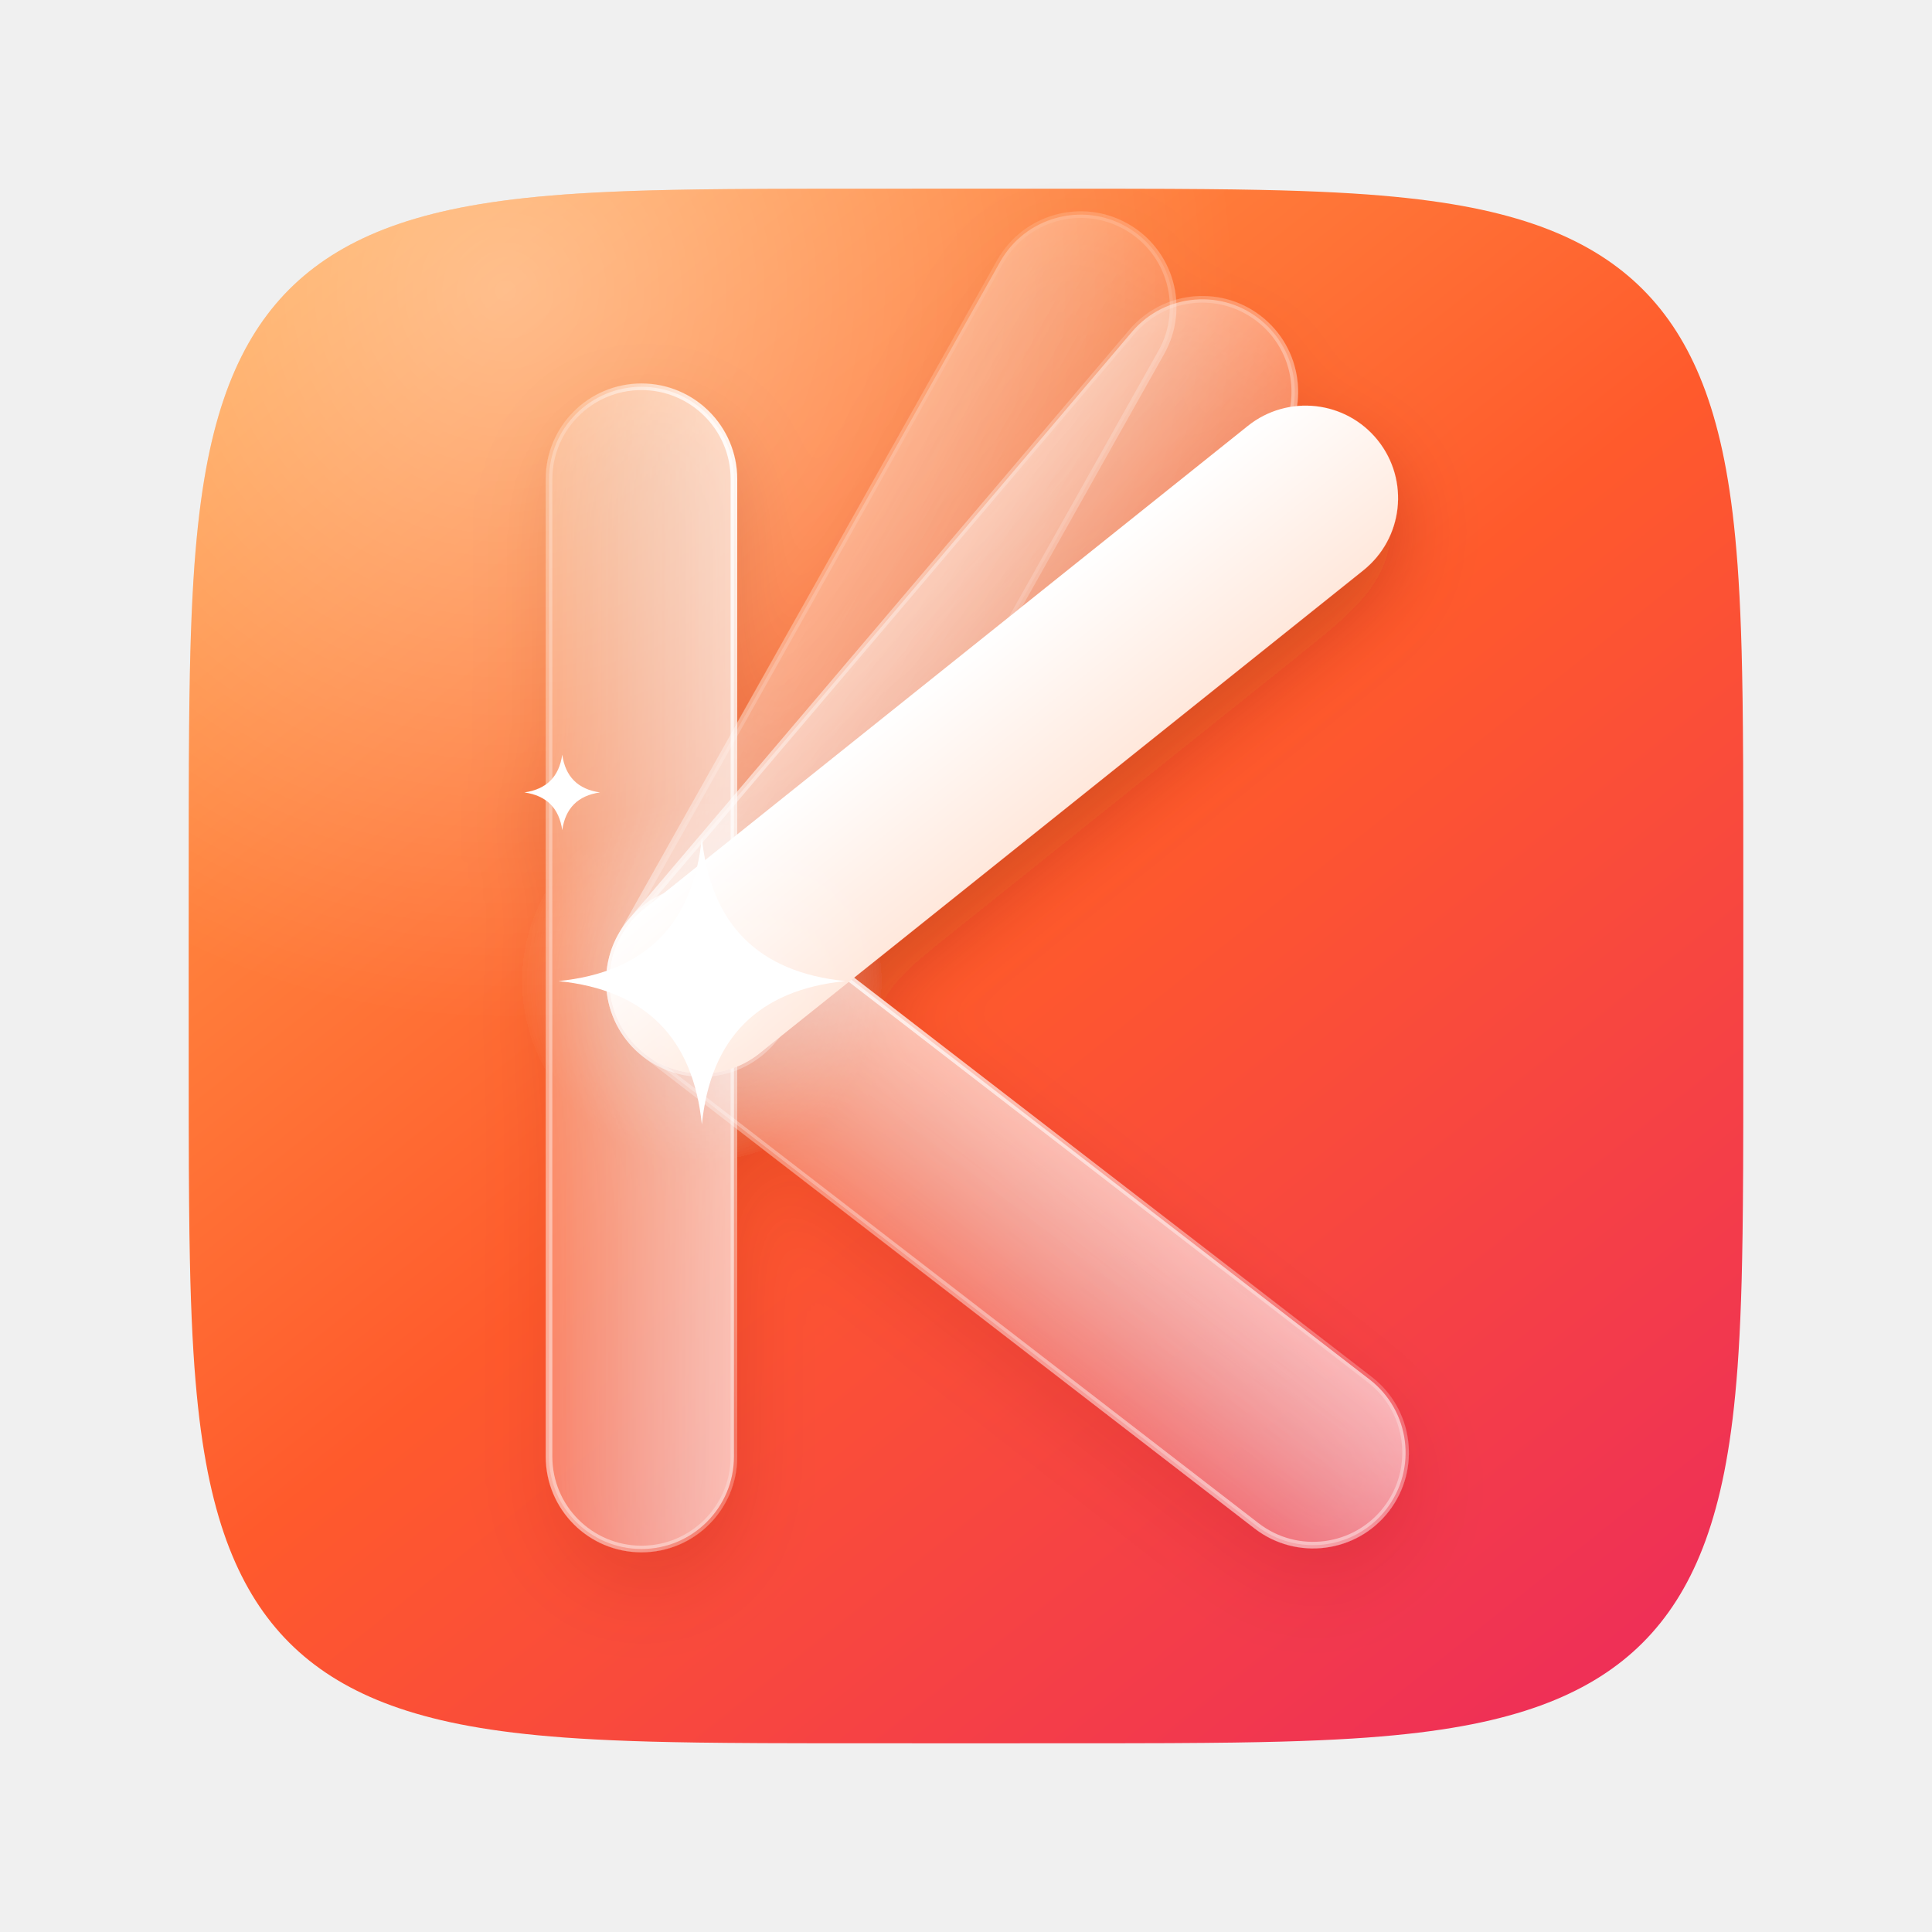
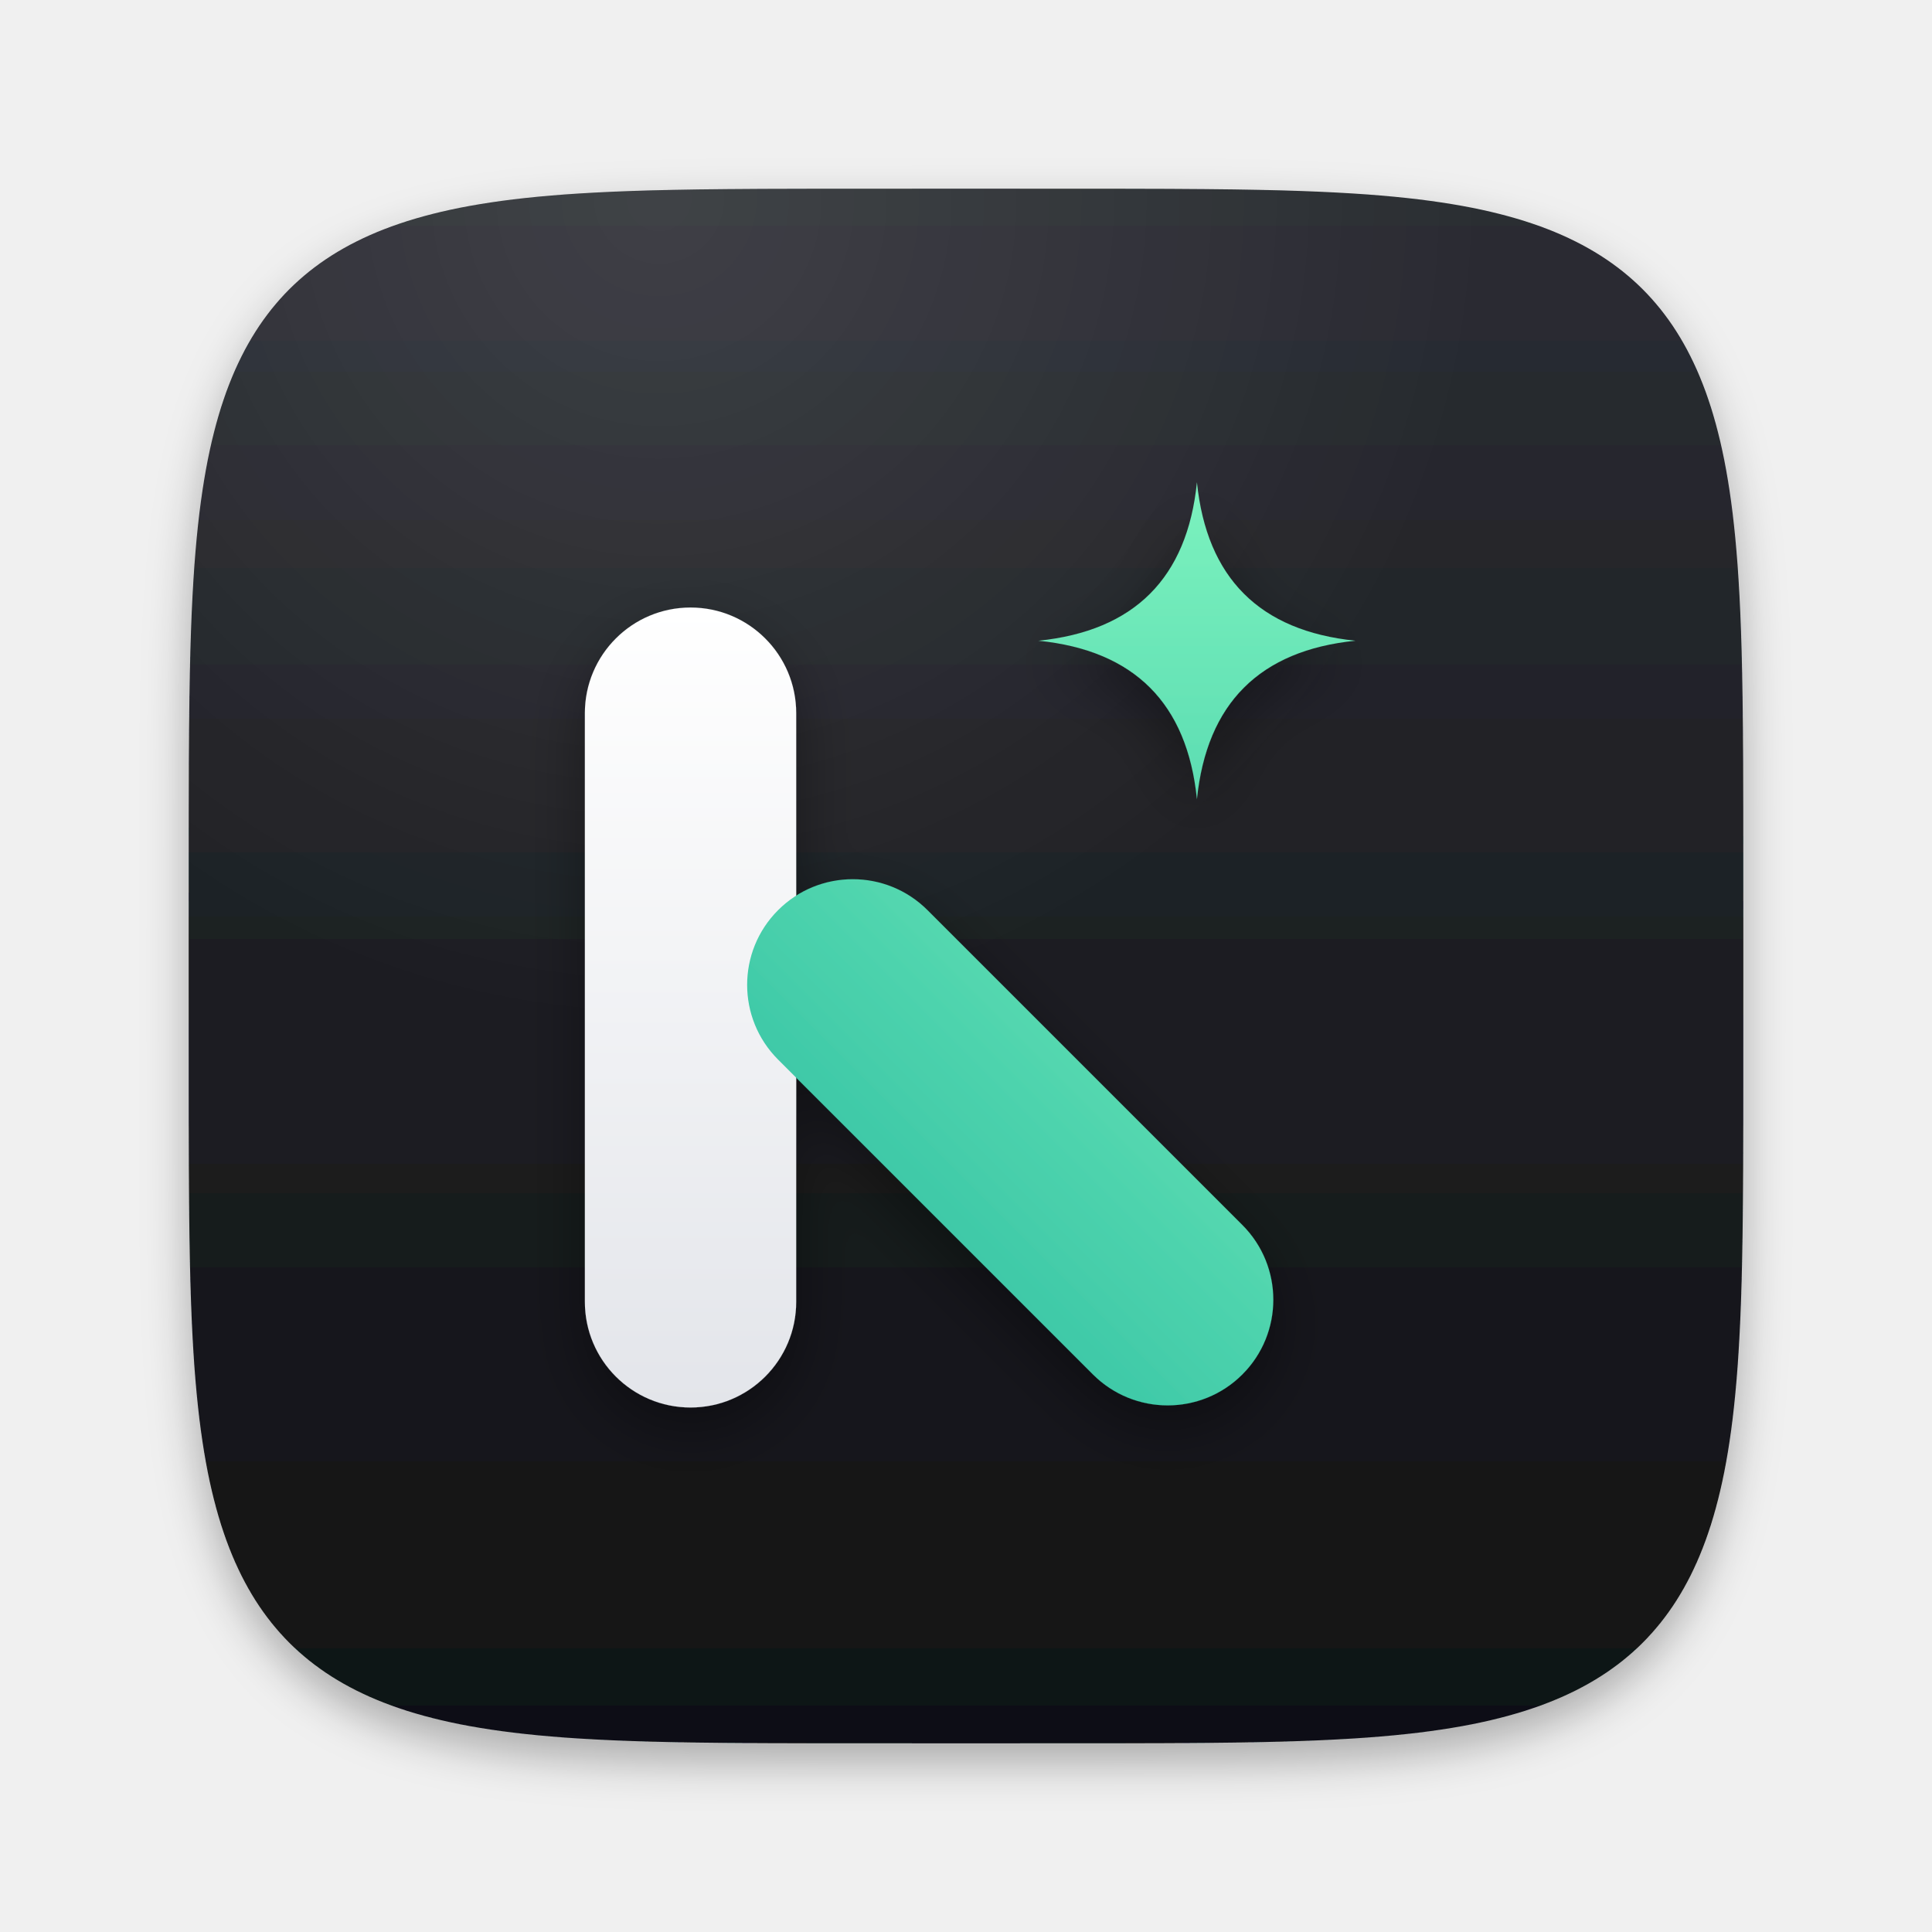
- <svg xmlns="http://www.w3.org/2000/svg" width="1024" height="1024" viewBox="0 0 1024 1024">
+ <svg xmlns="http://www.w3.org/2000/svg" width="1024" height="1024" viewBox="0 0 1024 1024" role="img" aria-label="Kinetic Pro">
  <defs>
-     <linearGradient id="bgd" x1="0.1" y1="0" x2="0.9" y2="1">
-       <stop offset="0" stop-color="#FFA24A" />
-       <stop offset=".5" stop-color="#FF5A2C" />
-       <stop offset="1" stop-color="#EE2E58" />
+     <linearGradient id="kp-tile" x1="0" y1="0" x2="0" y2="1">
+       <stop offset="0" stop-color="#2B2D33" />
+       <stop offset="1" stop-color="#101114" />
    </linearGradient>
-     <radialGradient id="shd" cx="0.2" cy="0.06" r="0.95">
-       <stop offset="0" stop-color="#fff" stop-opacity=".38" />
-       <stop offset=".5" stop-color="#fff" stop-opacity="0" />
+     <radialGradient id="kp-sheen" cx="0.3" cy="0" r="0.9">
+       <stop offset="0" stop-color="#fff" stop-opacity="0.1" />
+       <stop offset="0.6" stop-color="#fff" stop-opacity="0" />
    </radialGradient>
-     <linearGradient id="gld" x1="0" y1="0" x2="0" y2="1">
-       <stop offset="0" stop-color="#fff" stop-opacity=".62" />
-       <stop offset="1" stop-color="#fff" stop-opacity=".26" />
+     <linearGradient id="kp-ink" gradientUnits="userSpaceOnUse" x1="0" y1="322" x2="0" y2="746">
+       <stop offset="0" stop-color="#FFFFFF" />
+       <stop offset="1" stop-color="#E3E5EA" />
    </linearGradient>
-     <linearGradient id="rimd" x1="0" y1="0" x2="1" y2="1">
-       <stop offset="0" stop-color="#fff" stop-opacity=".95" />
-       <stop offset=".45" stop-color="#fff" stop-opacity=".2" />
-       <stop offset="1" stop-color="#fff" stop-opacity=".55" />
+     <linearGradient id="kp-mint" gradientUnits="userSpaceOnUse" x1="0" y1="255.57" x2="0" y2="744.88">
+       <stop offset="0" stop-color="#7CF2BE" />
+       <stop offset="1" stop-color="#1FB49C" />
    </linearGradient>
-     <linearGradient id="solidd" x1="0" y1="0" x2="0" y2="1">
-       <stop offset="0" stop-color="#FFFFFF" />
-       <stop offset="1" stop-color="#FFE8DC" />
-     </linearGradient>
-     <radialGradient id="glowd" cx="0.5" cy="0.5" r="0.5">
-       <stop offset="0" stop-color="#FFFFFF" stop-opacity=".9" />
-       <stop offset="1" stop-color="#FFFFFF" stop-opacity="0" />
-     </radialGradient>
-     <filter id="drd" x="-30%" y="-30%" width="160%" height="160%">
-       <feDropShadow dx="0" dy="18" stdDeviation="20" flood-color="#7A1408" flood-opacity=".32" />
+     <filter id="kp-lift" x="-30%" y="-30%" width="160%" height="160%">
+       <feDropShadow dx="0" dy="12" stdDeviation="16" flood-color="#000" flood-opacity="0.38" />
+     </filter>
+     <filter id="kp-drop" x="-10%" y="-10%" width="120%" height="125%">
+       <feDropShadow dx="0" dy="10" stdDeviation="12" flood-color="#000" flood-opacity="0.3" />
    </filter>
  </defs>
-   <path d="M924.00,512.00 L923.97,593.59 L923.90,619.65 L923.77,638.60 L923.60,654.01 L923.37,667.24 L923.10,678.95 L922.77,689.52 L922.39,699.21 L921.96,708.17 L921.48,716.53 L920.96,724.39 L920.37,731.81 L919.74,738.85 L919.06,745.54 L918.33,751.94 L917.54,758.06 L916.70,763.93 L915.81,769.57 L914.87,775.00 L913.88,780.24 L912.83,785.29 L911.73,790.18 L910.57,794.91 L909.36,799.49 L908.10,803.93 L906.79,808.23 L905.41,812.41 L903.99,816.47 L902.50,820.41 L900.96,824.24 L899.37,827.96 L897.71,831.58 L896.00,835.10 L894.23,838.53 L892.40,841.86 L890.51,845.11 L888.56,848.27 L886.55,851.34 L884.48,854.33 L882.34,857.24 L880.14,860.08 L877.87,862.83 L875.54,865.52 L873.14,868.13 L870.67,870.67 L868.13,873.14 L865.52,875.54 L862.83,877.87 L860.08,880.14 L857.24,882.34 L854.33,884.48 L851.34,886.55 L848.27,888.56 L845.11,890.51 L841.86,892.40 L838.53,894.23 L835.10,896.00 L831.58,897.71 L827.96,899.37 L824.24,900.96 L820.41,902.50 L816.47,903.99 L812.41,905.41 L808.23,906.79 L803.93,908.10 L799.49,909.36 L794.91,910.57 L790.18,911.73 L785.29,912.83 L780.24,913.88 L775.00,914.87 L769.57,915.81 L763.93,916.70 L758.06,917.54 L751.94,918.33 L745.54,919.06 L738.85,919.74 L731.81,920.37 L724.39,920.96 L716.53,921.48 L708.17,921.96 L699.21,922.39 L689.52,922.77 L678.95,923.10 L667.24,923.37 L654.01,923.60 L638.60,923.77 L619.65,923.90 L593.59,923.97 L512.00,924.00 L430.41,923.97 L404.35,923.90 L385.40,923.77 L369.99,923.60 L356.76,923.37 L345.05,923.10 L334.48,922.77 L324.79,922.39 L315.83,921.96 L307.47,921.48 L299.61,920.96 L292.19,920.37 L285.15,919.74 L278.46,919.06 L272.06,918.33 L265.94,917.54 L260.07,916.70 L254.43,915.81 L249.00,914.87 L243.76,913.88 L238.71,912.83 L233.82,911.73 L229.09,910.57 L224.51,909.36 L220.07,908.10 L215.77,906.79 L211.59,905.41 L207.53,903.99 L203.59,902.50 L199.76,900.96 L196.04,899.37 L192.42,897.71 L188.90,896.00 L185.47,894.23 L182.14,892.40 L178.89,890.51 L175.73,888.56 L172.66,886.55 L169.67,884.48 L166.76,882.34 L163.92,880.14 L161.17,877.87 L158.48,875.54 L155.87,873.14 L153.33,870.67 L150.86,868.13 L148.46,865.52 L146.13,862.83 L143.86,860.08 L141.66,857.24 L139.52,854.33 L137.45,851.34 L135.44,848.27 L133.49,845.11 L131.60,841.86 L129.77,838.53 L128.00,835.10 L126.29,831.58 L124.63,827.96 L123.04,824.24 L121.50,820.41 L120.01,816.47 L118.59,812.41 L117.21,808.23 L115.90,803.93 L114.64,799.49 L113.43,794.91 L112.27,790.18 L111.17,785.29 L110.12,780.24 L109.13,775.00 L108.19,769.57 L107.30,763.93 L106.46,758.06 L105.67,751.94 L104.94,745.54 L104.26,738.85 L103.63,731.81 L103.04,724.39 L102.52,716.53 L102.04,708.17 L101.61,699.21 L101.23,689.52 L100.90,678.95 L100.63,667.24 L100.40,654.01 L100.23,638.60 L100.10,619.65 L100.03,593.59 L100.00,512.00 L100.03,430.41 L100.10,404.35 L100.23,385.40 L100.40,369.99 L100.63,356.76 L100.90,345.05 L101.23,334.48 L101.61,324.79 L102.04,315.83 L102.52,307.47 L103.04,299.61 L103.63,292.19 L104.26,285.15 L104.94,278.46 L105.67,272.06 L106.46,265.94 L107.30,260.07 L108.19,254.43 L109.13,249.00 L110.12,243.76 L111.17,238.71 L112.27,233.82 L113.43,229.09 L114.64,224.51 L115.90,220.07 L117.21,215.77 L118.59,211.59 L120.01,207.53 L121.50,203.59 L123.04,199.76 L124.63,196.04 L126.29,192.42 L128.00,188.90 L129.77,185.47 L131.60,182.14 L133.49,178.89 L135.44,175.73 L137.45,172.66 L139.52,169.67 L141.66,166.76 L143.86,163.92 L146.13,161.17 L148.46,158.48 L150.86,155.87 L153.33,153.33 L155.87,150.86 L158.48,148.46 L161.17,146.13 L163.92,143.86 L166.76,141.66 L169.67,139.52 L172.66,137.45 L175.73,135.44 L178.89,133.49 L182.14,131.60 L185.47,129.77 L188.90,128.00 L192.42,126.29 L196.04,124.63 L199.76,123.04 L203.59,121.50 L207.53,120.01 L211.59,118.59 L215.77,117.21 L220.07,115.90 L224.51,114.64 L229.09,113.43 L233.82,112.27 L238.71,111.17 L243.76,110.12 L249.00,109.13 L254.43,108.19 L260.07,107.30 L265.94,106.46 L272.06,105.67 L278.46,104.94 L285.15,104.26 L292.19,103.63 L299.61,103.04 L307.47,102.52 L315.83,102.04 L324.79,101.61 L334.48,101.23 L345.05,100.90 L356.76,100.63 L369.99,100.40 L385.40,100.23 L404.35,100.10 L430.41,100.03 L512.00,100.00 L593.59,100.03 L619.65,100.10 L638.60,100.23 L654.01,100.40 L667.24,100.63 L678.95,100.90 L689.52,101.23 L699.21,101.61 L708.17,102.04 L716.53,102.52 L724.39,103.04 L731.81,103.63 L738.85,104.26 L745.54,104.94 L751.94,105.67 L758.06,106.46 L763.93,107.30 L769.57,108.19 L775.00,109.13 L780.24,110.12 L785.29,111.17 L790.18,112.27 L794.91,113.43 L799.49,114.64 L803.93,115.90 L808.23,117.21 L812.41,118.59 L816.47,120.01 L820.41,121.50 L824.24,123.04 L827.96,124.63 L831.58,126.29 L835.10,128.00 L838.53,129.77 L841.86,131.60 L845.11,133.49 L848.27,135.44 L851.34,137.45 L854.33,139.52 L857.24,141.66 L860.08,143.86 L862.83,146.13 L865.52,148.46 L868.13,150.86 L870.67,153.33 L873.14,155.87 L875.54,158.48 L877.87,161.17 L880.14,163.92 L882.34,166.76 L884.48,169.67 L886.55,172.66 L888.56,175.73 L890.51,178.89 L892.40,182.14 L894.23,185.47 L896.00,188.90 L897.71,192.42 L899.37,196.04 L900.96,199.76 L902.50,203.59 L903.99,207.53 L905.41,211.59 L906.79,215.77 L908.10,220.07 L909.36,224.51 L910.57,229.09 L911.73,233.82 L912.83,238.71 L913.88,243.76 L914.87,249.00 L915.81,254.43 L916.70,260.07 L917.54,265.94 L918.33,272.06 L919.06,278.46 L919.74,285.15 L920.37,292.19 L920.96,299.61 L921.48,307.47 L921.96,315.83 L922.39,324.79 L922.77,334.48 L923.10,345.05 L923.37,356.76 L923.60,369.99 L923.77,385.40 L923.90,404.35 L923.97,430.41 Z" fill="url(#bgd)" />
-   <path d="M924.00,512.00 L923.97,593.59 L923.90,619.65 L923.77,638.60 L923.60,654.01 L923.37,667.24 L923.10,678.95 L922.77,689.52 L922.39,699.21 L921.96,708.17 L921.48,716.53 L920.96,724.39 L920.37,731.81 L919.74,738.85 L919.06,745.54 L918.33,751.94 L917.54,758.06 L916.70,763.93 L915.81,769.57 L914.87,775.00 L913.88,780.24 L912.83,785.29 L911.73,790.18 L910.57,794.91 L909.36,799.49 L908.10,803.93 L906.79,808.23 L905.41,812.41 L903.99,816.47 L902.50,820.41 L900.96,824.24 L899.37,827.96 L897.71,831.58 L896.00,835.10 L894.23,838.53 L892.40,841.86 L890.51,845.11 L888.56,848.27 L886.55,851.34 L884.48,854.33 L882.34,857.24 L880.14,860.08 L877.87,862.83 L875.54,865.52 L873.14,868.13 L870.67,870.67 L868.13,873.14 L865.52,875.54 L862.83,877.87 L860.08,880.14 L857.24,882.34 L854.33,884.48 L851.34,886.55 L848.27,888.56 L845.11,890.51 L841.86,892.40 L838.53,894.23 L835.10,896.00 L831.58,897.71 L827.96,899.37 L824.24,900.96 L820.41,902.50 L816.47,903.99 L812.41,905.41 L808.23,906.79 L803.93,908.10 L799.49,909.36 L794.91,910.57 L790.18,911.73 L785.29,912.83 L780.24,913.88 L775.00,914.87 L769.57,915.81 L763.93,916.70 L758.06,917.54 L751.94,918.33 L745.54,919.06 L738.85,919.74 L731.81,920.37 L724.39,920.96 L716.53,921.48 L708.17,921.96 L699.21,922.39 L689.52,922.77 L678.95,923.10 L667.24,923.37 L654.01,923.60 L638.60,923.77 L619.65,923.90 L593.59,923.97 L512.00,924.00 L430.41,923.97 L404.35,923.90 L385.40,923.77 L369.99,923.60 L356.76,923.37 L345.05,923.10 L334.48,922.77 L324.79,922.39 L315.83,921.96 L307.47,921.48 L299.61,920.96 L292.19,920.37 L285.15,919.74 L278.46,919.06 L272.06,918.33 L265.94,917.54 L260.07,916.70 L254.43,915.81 L249.00,914.87 L243.76,913.88 L238.71,912.83 L233.82,911.73 L229.09,910.57 L224.51,909.36 L220.07,908.10 L215.77,906.79 L211.59,905.41 L207.53,903.99 L203.59,902.50 L199.76,900.96 L196.04,899.37 L192.42,897.71 L188.90,896.00 L185.47,894.23 L182.14,892.40 L178.89,890.51 L175.73,888.56 L172.66,886.55 L169.67,884.48 L166.76,882.34 L163.92,880.14 L161.17,877.87 L158.48,875.54 L155.87,873.14 L153.33,870.67 L150.86,868.13 L148.46,865.52 L146.13,862.83 L143.86,860.08 L141.66,857.24 L139.52,854.33 L137.45,851.34 L135.44,848.27 L133.49,845.11 L131.60,841.86 L129.77,838.53 L128.00,835.10 L126.29,831.58 L124.63,827.96 L123.04,824.24 L121.50,820.41 L120.01,816.47 L118.59,812.41 L117.21,808.23 L115.90,803.93 L114.64,799.49 L113.43,794.91 L112.27,790.18 L111.17,785.29 L110.12,780.24 L109.13,775.00 L108.19,769.57 L107.30,763.93 L106.46,758.06 L105.67,751.94 L104.94,745.54 L104.26,738.85 L103.63,731.81 L103.04,724.39 L102.52,716.53 L102.04,708.17 L101.61,699.21 L101.23,689.52 L100.90,678.95 L100.63,667.24 L100.40,654.01 L100.23,638.60 L100.10,619.65 L100.03,593.59 L100.00,512.00 L100.03,430.41 L100.10,404.35 L100.23,385.40 L100.40,369.99 L100.63,356.76 L100.90,345.05 L101.23,334.48 L101.61,324.79 L102.04,315.83 L102.52,307.47 L103.04,299.61 L103.63,292.19 L104.26,285.15 L104.94,278.46 L105.67,272.06 L106.46,265.94 L107.30,260.07 L108.19,254.43 L109.13,249.00 L110.12,243.76 L111.17,238.71 L112.27,233.82 L113.43,229.09 L114.64,224.51 L115.90,220.07 L117.21,215.77 L118.59,211.59 L120.01,207.53 L121.50,203.59 L123.04,199.76 L124.63,196.04 L126.29,192.42 L128.00,188.90 L129.77,185.47 L131.60,182.14 L133.49,178.89 L135.44,175.73 L137.45,172.66 L139.52,169.67 L141.66,166.76 L143.86,163.92 L146.13,161.17 L148.46,158.48 L150.86,155.87 L153.33,153.33 L155.87,150.86 L158.48,148.46 L161.17,146.13 L163.92,143.86 L166.76,141.66 L169.67,139.52 L172.66,137.45 L175.73,135.44 L178.89,133.49 L182.14,131.60 L185.47,129.77 L188.90,128.00 L192.42,126.29 L196.04,124.63 L199.76,123.04 L203.59,121.50 L207.53,120.01 L211.59,118.59 L215.77,117.21 L220.07,115.90 L224.51,114.64 L229.09,113.43 L233.82,112.27 L238.71,111.17 L243.76,110.12 L249.00,109.13 L254.43,108.19 L260.07,107.30 L265.94,106.46 L272.06,105.67 L278.46,104.94 L285.15,104.26 L292.19,103.63 L299.61,103.04 L307.47,102.52 L315.83,102.04 L324.79,101.61 L334.48,101.23 L345.05,100.90 L356.76,100.63 L369.99,100.40 L385.40,100.23 L404.35,100.10 L430.41,100.03 L512.00,100.00 L593.59,100.03 L619.65,100.10 L638.60,100.23 L654.01,100.40 L667.24,100.63 L678.95,100.90 L689.52,101.23 L699.21,101.61 L708.17,102.04 L716.53,102.52 L724.39,103.04 L731.81,103.63 L738.85,104.26 L745.54,104.94 L751.94,105.67 L758.06,106.46 L763.93,107.30 L769.57,108.19 L775.00,109.13 L780.24,110.12 L785.29,111.17 L790.18,112.27 L794.91,113.43 L799.49,114.64 L803.93,115.90 L808.23,117.21 L812.41,118.59 L816.47,120.01 L820.41,121.50 L824.24,123.04 L827.96,124.63 L831.58,126.29 L835.10,128.00 L838.53,129.77 L841.86,131.60 L845.11,133.49 L848.27,135.44 L851.34,137.45 L854.33,139.52 L857.24,141.66 L860.08,143.86 L862.83,146.13 L865.52,148.46 L868.13,150.86 L870.67,153.33 L873.14,155.87 L875.54,158.48 L877.87,161.17 L880.14,163.92 L882.34,166.76 L884.48,169.67 L886.55,172.66 L888.56,175.73 L890.51,178.89 L892.40,182.14 L894.23,185.47 L896.00,188.90 L897.71,192.42 L899.37,196.04 L900.96,199.76 L902.50,203.59 L903.99,207.53 L905.41,211.59 L906.79,215.77 L908.10,220.07 L909.36,224.51 L910.57,229.09 L911.73,233.82 L912.83,238.71 L913.88,243.76 L914.87,249.00 L915.81,254.43 L916.70,260.07 L917.54,265.94 L918.33,272.06 L919.06,278.46 L919.74,285.15 L920.37,292.19 L920.96,299.61 L921.48,307.47 L921.96,315.83 L922.39,324.79 L922.77,334.48 L923.10,345.05 L923.37,356.76 L923.60,369.99 L923.77,385.40 L923.90,404.35 L923.97,430.41 Z" fill="url(#shd)" />
-   <g filter="url(#drd)">
-     <g opacity="0.5" transform="rotate(-60.66 372.0 520.0)">
-       <rect x="323.0" y="471.0" width="507.8" height="98" rx="49.0" fill="url(#gld)" stroke="url(#rimd)" stroke-width="3.5" />
-     </g>
-     <g opacity="0.78" transform="rotate(-49.66 372.0 520.0)">
-       <rect x="323.0" y="471.0" width="507.8" height="98" rx="49.0" fill="url(#gld)" stroke="url(#rimd)" stroke-width="3.5" />
-     </g>
-     <g opacity="1" transform="rotate(90.00 340.0 254.0)">
-       <rect x="291.0" y="205.0" width="616.0" height="98" rx="49.0" fill="url(#gld)" stroke="url(#rimd)" stroke-width="3.5" />
-     </g>
-     <g opacity="1" transform="rotate(37.65 372.0 520.0)">
-       <rect x="323.0" y="471.0" width="507.2" height="98" rx="49.0" fill="url(#gld)" stroke="url(#rimd)" stroke-width="3.5" />
-     </g>
-     <g opacity="1" transform="rotate(-38.66 372.0 520.0)">
-       <rect x="323.0" y="471.0" width="507.8" height="98" rx="49.0" fill="url(#solidd)" />
-     </g>
-     <circle cx="372" cy="520" r="96" fill="url(#glowd)" opacity=".32" />
-     <path d="M372.0,444.0 Q379.0,513.0 448.0,520.0 Q379.0,527.0 372.0,596.0 Q365.0,527.0 296.0,520.0 Q365.0,513.0 372.0,444.0 Z" fill="#FFFFFF" />
-     <path d="M298.0,400.0 Q300.5,417.5 318.0,420.0 Q300.5,422.5 298.0,440.0 Q295.5,422.5 278.0,420.0 Q295.5,417.5 298.0,400.0 Z" fill="#FFFFFF" />
+   <path d="M924.00,512.00 L923.97,593.59 L923.90,619.65 L923.77,638.60 L923.60,654.01 L923.37,667.24 L923.10,678.95 L922.77,689.52 L922.39,699.21 L921.96,708.17 L921.48,716.53 L920.96,724.39 L920.37,731.81 L919.74,738.85 L919.06,745.54 L918.33,751.94 L917.54,758.06 L916.70,763.93 L915.81,769.57 L914.87,775.00 L913.88,780.24 L912.83,785.29 L911.73,790.18 L910.57,794.91 L909.36,799.49 L908.10,803.93 L906.79,808.23 L905.41,812.41 L903.99,816.47 L902.50,820.41 L900.96,824.24 L899.37,827.96 L897.71,831.58 L896.00,835.10 L894.23,838.53 L892.40,841.86 L890.51,845.11 L888.56,848.27 L886.55,851.34 L884.48,854.33 L882.34,857.24 L880.14,860.08 L877.87,862.83 L875.54,865.52 L873.14,868.13 L870.67,870.67 L868.13,873.14 L865.52,875.54 L862.83,877.87 L860.08,880.14 L857.24,882.34 L854.33,884.48 L851.34,886.55 L848.27,888.56 L845.11,890.51 L841.86,892.40 L838.53,894.23 L835.10,896.00 L831.58,897.71 L827.96,899.37 L824.24,900.96 L820.41,902.50 L816.47,903.99 L812.41,905.41 L808.23,906.79 L803.93,908.10 L799.49,909.36 L794.91,910.57 L790.18,911.73 L785.29,912.83 L780.24,913.88 L775.00,914.87 L769.57,915.81 L763.93,916.70 L758.06,917.54 L751.94,918.33 L745.54,919.06 L738.85,919.74 L731.81,920.37 L724.39,920.96 L716.53,921.48 L708.17,921.96 L699.21,922.39 L689.52,922.77 L678.95,923.10 L667.24,923.37 L654.01,923.60 L638.60,923.77 L619.65,923.90 L593.59,923.97 L512.00,924.00 L430.41,923.97 L404.35,923.90 L385.40,923.77 L369.99,923.60 L356.76,923.37 L345.05,923.10 L334.48,922.77 L324.79,922.39 L315.83,921.96 L307.47,921.48 L299.61,920.96 L292.19,920.37 L285.15,919.74 L278.46,919.06 L272.06,918.33 L265.94,917.54 L260.07,916.70 L254.43,915.81 L249.00,914.87 L243.76,913.88 L238.71,912.83 L233.82,911.73 L229.09,910.57 L224.51,909.36 L220.07,908.10 L215.77,906.79 L211.59,905.41 L207.53,903.99 L203.59,902.50 L199.76,900.96 L196.04,899.37 L192.42,897.71 L188.90,896.00 L185.47,894.23 L182.14,892.40 L178.89,890.51 L175.73,888.56 L172.66,886.55 L169.67,884.48 L166.76,882.34 L163.92,880.14 L161.17,877.87 L158.48,875.54 L155.87,873.14 L153.33,870.67 L150.86,868.13 L148.46,865.52 L146.13,862.83 L143.86,860.08 L141.66,857.24 L139.52,854.33 L137.45,851.34 L135.44,848.27 L133.49,845.11 L131.60,841.86 L129.77,838.53 L128.00,835.10 L126.29,831.58 L124.63,827.96 L123.04,824.24 L121.50,820.41 L120.01,816.47 L118.59,812.41 L117.21,808.23 L115.90,803.93 L114.64,799.49 L113.43,794.91 L112.27,790.18 L111.17,785.29 L110.12,780.24 L109.13,775.00 L108.19,769.57 L107.30,763.93 L106.46,758.06 L105.67,751.94 L104.94,745.54 L104.26,738.85 L103.63,731.81 L103.04,724.39 L102.52,716.53 L102.04,708.17 L101.61,699.21 L101.23,689.52 L100.90,678.95 L100.63,667.24 L100.40,654.01 L100.23,638.60 L100.10,619.65 L100.03,593.59 L100.00,512.00 L100.03,430.41 L100.10,404.35 L100.23,385.40 L100.40,369.99 L100.63,356.76 L100.90,345.05 L101.23,334.48 L101.61,324.79 L102.04,315.83 L102.52,307.47 L103.04,299.61 L103.63,292.19 L104.26,285.15 L104.94,278.46 L105.67,272.06 L106.46,265.94 L107.30,260.07 L108.19,254.43 L109.13,249.00 L110.12,243.76 L111.17,238.71 L112.27,233.82 L113.43,229.09 L114.64,224.51 L115.90,220.07 L117.21,215.77 L118.59,211.59 L120.01,207.53 L121.50,203.59 L123.04,199.76 L124.63,196.04 L126.29,192.42 L128.00,188.90 L129.77,185.47 L131.60,182.14 L133.49,178.89 L135.44,175.73 L137.45,172.66 L139.52,169.67 L141.66,166.76 L143.86,163.92 L146.13,161.17 L148.46,158.48 L150.86,155.87 L153.33,153.33 L155.87,150.86 L158.48,148.46 L161.17,146.13 L163.92,143.86 L166.76,141.66 L169.67,139.52 L172.66,137.45 L175.73,135.44 L178.89,133.49 L182.14,131.60 L185.47,129.77 L188.90,128.00 L192.42,126.29 L196.04,124.63 L199.76,123.04 L203.59,121.50 L207.53,120.01 L211.59,118.59 L215.77,117.21 L220.07,115.90 L224.51,114.64 L229.09,113.43 L233.82,112.27 L238.71,111.17 L243.76,110.12 L249.00,109.13 L254.43,108.19 L260.07,107.30 L265.94,106.46 L272.06,105.67 L278.46,104.94 L285.15,104.26 L292.19,103.63 L299.61,103.04 L307.47,102.52 L315.83,102.04 L324.79,101.61 L334.48,101.23 L345.05,100.90 L356.76,100.63 L369.99,100.40 L385.40,100.23 L404.35,100.10 L430.41,100.03 L512.00,100.00 L593.59,100.03 L619.65,100.10 L638.60,100.23 L654.01,100.40 L667.24,100.63 L678.95,100.90 L689.52,101.23 L699.21,101.61 L708.17,102.04 L716.53,102.52 L724.39,103.04 L731.81,103.63 L738.85,104.26 L745.54,104.94 L751.94,105.67 L758.06,106.46 L763.93,107.30 L769.57,108.19 L775.00,109.13 L780.24,110.12 L785.29,111.17 L790.18,112.27 L794.91,113.43 L799.49,114.64 L803.93,115.90 L808.23,117.21 L812.41,118.59 L816.47,120.01 L820.41,121.50 L824.24,123.04 L827.96,124.63 L831.58,126.29 L835.10,128.00 L838.53,129.77 L841.86,131.60 L845.11,133.49 L848.27,135.44 L851.34,137.45 L854.33,139.52 L857.24,141.66 L860.08,143.86 L862.83,146.13 L865.52,148.46 L868.13,150.86 L870.67,153.33 L873.14,155.87 L875.54,158.48 L877.87,161.17 L880.14,163.92 L882.34,166.76 L884.48,169.67 L886.55,172.66 L888.56,175.73 L890.51,178.89 L892.40,182.14 L894.23,185.47 L896.00,188.90 L897.71,192.42 L899.37,196.04 L900.96,199.76 L902.50,203.59 L903.99,207.53 L905.41,211.59 L906.79,215.77 L908.10,220.07 L909.36,224.51 L910.57,229.09 L911.73,233.82 L912.83,238.71 L913.88,243.76 L914.87,249.00 L915.81,254.43 L916.70,260.07 L917.54,265.94 L918.33,272.06 L919.06,278.46 L919.74,285.15 L920.37,292.19 L920.96,299.61 L921.48,307.47 L921.96,315.83 L922.39,324.79 L922.77,334.48 L923.10,345.05 L923.37,356.76 L923.60,369.99 L923.77,385.40 L923.90,404.35 L923.97,430.41 Z" fill="url(#kp-tile)" filter="url(#kp-drop)" />
+   <path d="M924.00,512.00 L923.97,593.59 L923.90,619.65 L923.77,638.60 L923.60,654.01 L923.37,667.24 L923.10,678.95 L922.77,689.52 L922.39,699.21 L921.96,708.17 L921.48,716.53 L920.96,724.39 L920.37,731.81 L919.74,738.85 L919.06,745.54 L918.33,751.94 L917.54,758.06 L916.70,763.93 L915.81,769.57 L914.87,775.00 L913.88,780.24 L912.83,785.29 L911.73,790.18 L910.57,794.91 L909.36,799.49 L908.10,803.93 L906.79,808.23 L905.41,812.41 L903.99,816.47 L902.50,820.41 L900.96,824.24 L899.37,827.96 L897.71,831.58 L896.00,835.10 L894.23,838.53 L892.40,841.86 L890.51,845.11 L888.56,848.27 L886.55,851.34 L884.48,854.33 L882.34,857.24 L880.14,860.08 L877.87,862.83 L875.54,865.52 L873.14,868.13 L870.67,870.67 L868.13,873.14 L865.52,875.54 L862.83,877.87 L860.08,880.14 L857.24,882.34 L854.33,884.48 L851.34,886.55 L848.27,888.56 L845.11,890.51 L841.86,892.40 L838.53,894.23 L835.10,896.00 L831.58,897.71 L827.96,899.37 L824.24,900.96 L820.41,902.50 L816.47,903.99 L812.41,905.41 L808.23,906.79 L803.93,908.10 L799.49,909.36 L794.91,910.57 L790.18,911.73 L785.29,912.83 L780.24,913.88 L775.00,914.87 L769.57,915.81 L763.93,916.70 L758.06,917.54 L751.94,918.33 L745.54,919.06 L738.85,919.74 L731.81,920.37 L724.39,920.96 L716.53,921.48 L708.17,921.96 L699.21,922.39 L689.52,922.77 L678.95,923.10 L667.24,923.37 L654.01,923.60 L638.60,923.77 L619.65,923.90 L593.59,923.97 L512.00,924.00 L430.41,923.97 L404.35,923.90 L385.40,923.77 L369.99,923.60 L356.76,923.37 L345.05,923.10 L334.48,922.77 L324.79,922.39 L315.83,921.96 L307.47,921.48 L299.61,920.96 L292.19,920.37 L285.15,919.74 L278.46,919.06 L272.06,918.33 L265.94,917.54 L260.07,916.70 L254.43,915.81 L249.00,914.87 L243.76,913.88 L238.71,912.83 L233.82,911.73 L229.09,910.57 L224.51,909.36 L220.07,908.10 L215.77,906.79 L211.59,905.41 L207.53,903.99 L203.59,902.50 L199.76,900.96 L196.04,899.37 L192.42,897.71 L188.90,896.00 L185.47,894.23 L182.14,892.40 L178.89,890.51 L175.73,888.56 L172.66,886.55 L169.67,884.48 L166.76,882.34 L163.92,880.14 L161.17,877.87 L158.48,875.54 L155.87,873.14 L153.33,870.67 L150.86,868.13 L148.46,865.52 L146.13,862.83 L143.86,860.08 L141.66,857.24 L139.52,854.33 L137.45,851.34 L135.44,848.27 L133.49,845.11 L131.60,841.86 L129.77,838.53 L128.00,835.10 L126.29,831.58 L124.63,827.96 L123.04,824.24 L121.50,820.41 L120.01,816.47 L118.59,812.41 L117.21,808.23 L115.90,803.93 L114.64,799.49 L113.43,794.91 L112.27,790.18 L111.17,785.29 L110.12,780.24 L109.13,775.00 L108.19,769.57 L107.30,763.93 L106.46,758.06 L105.67,751.94 L104.94,745.54 L104.26,738.85 L103.63,731.81 L103.04,724.39 L102.52,716.53 L102.04,708.17 L101.61,699.21 L101.23,689.52 L100.90,678.95 L100.63,667.24 L100.40,654.01 L100.23,638.60 L100.10,619.65 L100.03,593.59 L100.00,512.00 L100.03,430.41 L100.10,404.35 L100.23,385.40 L100.40,369.99 L100.63,356.76 L100.90,345.05 L101.23,334.48 L101.61,324.79 L102.04,315.83 L102.52,307.47 L103.04,299.61 L103.63,292.19 L104.26,285.15 L104.94,278.46 L105.67,272.06 L106.46,265.94 L107.30,260.07 L108.19,254.43 L109.13,249.00 L110.12,243.76 L111.17,238.71 L112.27,233.82 L113.43,229.09 L114.64,224.51 L115.90,220.07 L117.21,215.77 L118.59,211.59 L120.01,207.53 L121.50,203.59 L123.04,199.76 L124.63,196.04 L126.29,192.42 L128.00,188.90 L129.77,185.47 L131.60,182.14 L133.49,178.89 L135.44,175.73 L137.45,172.66 L139.52,169.67 L141.66,166.76 L143.86,163.92 L146.13,161.17 L148.46,158.48 L150.86,155.87 L153.33,153.33 L155.87,150.86 L158.48,148.46 L161.17,146.13 L163.92,143.86 L166.76,141.66 L169.67,139.52 L172.66,137.45 L175.73,135.44 L178.89,133.49 L182.14,131.60 L185.47,129.77 L188.90,128.00 L192.42,126.29 L196.04,124.63 L199.76,123.04 L203.59,121.50 L207.53,120.01 L211.59,118.59 L215.77,117.21 L220.07,115.90 L224.51,114.64 L229.09,113.43 L233.82,112.27 L238.71,111.17 L243.76,110.12 L249.00,109.13 L254.43,108.19 L260.07,107.30 L265.94,106.46 L272.06,105.67 L278.46,104.94 L285.15,104.26 L292.19,103.63 L299.61,103.04 L307.47,102.52 L315.83,102.04 L324.79,101.61 L334.48,101.23 L345.05,100.90 L356.76,100.63 L369.99,100.40 L385.40,100.23 L404.35,100.10 L430.41,100.03 L512.00,100.00 L593.59,100.03 L619.65,100.10 L638.60,100.23 L654.01,100.40 L667.24,100.63 L678.95,100.90 L689.52,101.23 L699.21,101.61 L708.17,102.04 L716.53,102.52 L724.39,103.04 L731.81,103.63 L738.85,104.26 L745.54,104.94 L751.94,105.67 L758.06,106.46 L763.93,107.30 L769.57,108.19 L775.00,109.13 L780.24,110.12 L785.29,111.17 L790.18,112.27 L794.91,113.43 L799.49,114.64 L803.93,115.90 L808.23,117.21 L812.41,118.59 L816.47,120.01 L820.41,121.50 L824.24,123.04 L827.96,124.63 L831.58,126.29 L835.10,128.00 L838.53,129.77 L841.86,131.60 L845.11,133.49 L848.27,135.44 L851.34,137.45 L854.33,139.52 L857.24,141.66 L860.08,143.86 L862.83,146.13 L865.52,148.46 L868.13,150.86 L870.67,153.33 L873.14,155.87 L875.54,158.48 L877.87,161.17 L880.14,163.92 L882.34,166.76 L884.48,169.67 L886.55,172.66 L888.56,175.73 L890.51,178.89 L892.40,182.14 L894.23,185.47 L896.00,188.90 L897.71,192.42 L899.37,196.04 L900.96,199.76 L902.50,203.59 L903.99,207.53 L905.41,211.59 L906.79,215.77 L908.10,220.07 L909.36,224.51 L910.57,229.09 L911.73,233.82 L912.83,238.71 L913.88,243.76 L914.87,249.00 L915.81,254.43 L916.70,260.07 L917.54,265.94 L918.33,272.06 L919.06,278.46 L919.74,285.15 L920.37,292.19 L920.96,299.61 L921.48,307.47 L921.96,315.83 L922.39,324.79 L922.77,334.48 L923.10,345.05 L923.37,356.76 L923.60,369.99 L923.77,385.40 L923.90,404.35 L923.97,430.41 Z" fill="url(#kp-sheen)" />
+   <g filter="url(#kp-lift)">
+     <rect x="310" y="322" width="112" height="424" rx="56" fill="url(#kp-ink)" />
+     <rect x="396" y="466" width="348" height="112" rx="56" fill="url(#kp-mint)" transform="rotate(45 452 522)" />
+     <path d="M634.4,255.6 Q642.2,331.8 718.4,339.6 Q642.2,347.3 634.4,423.6 Q626.7,347.3 550.4,339.6 Q626.7,331.8 634.4,255.6 Z" fill="url(#kp-mint)" />
  </g>
</svg>
